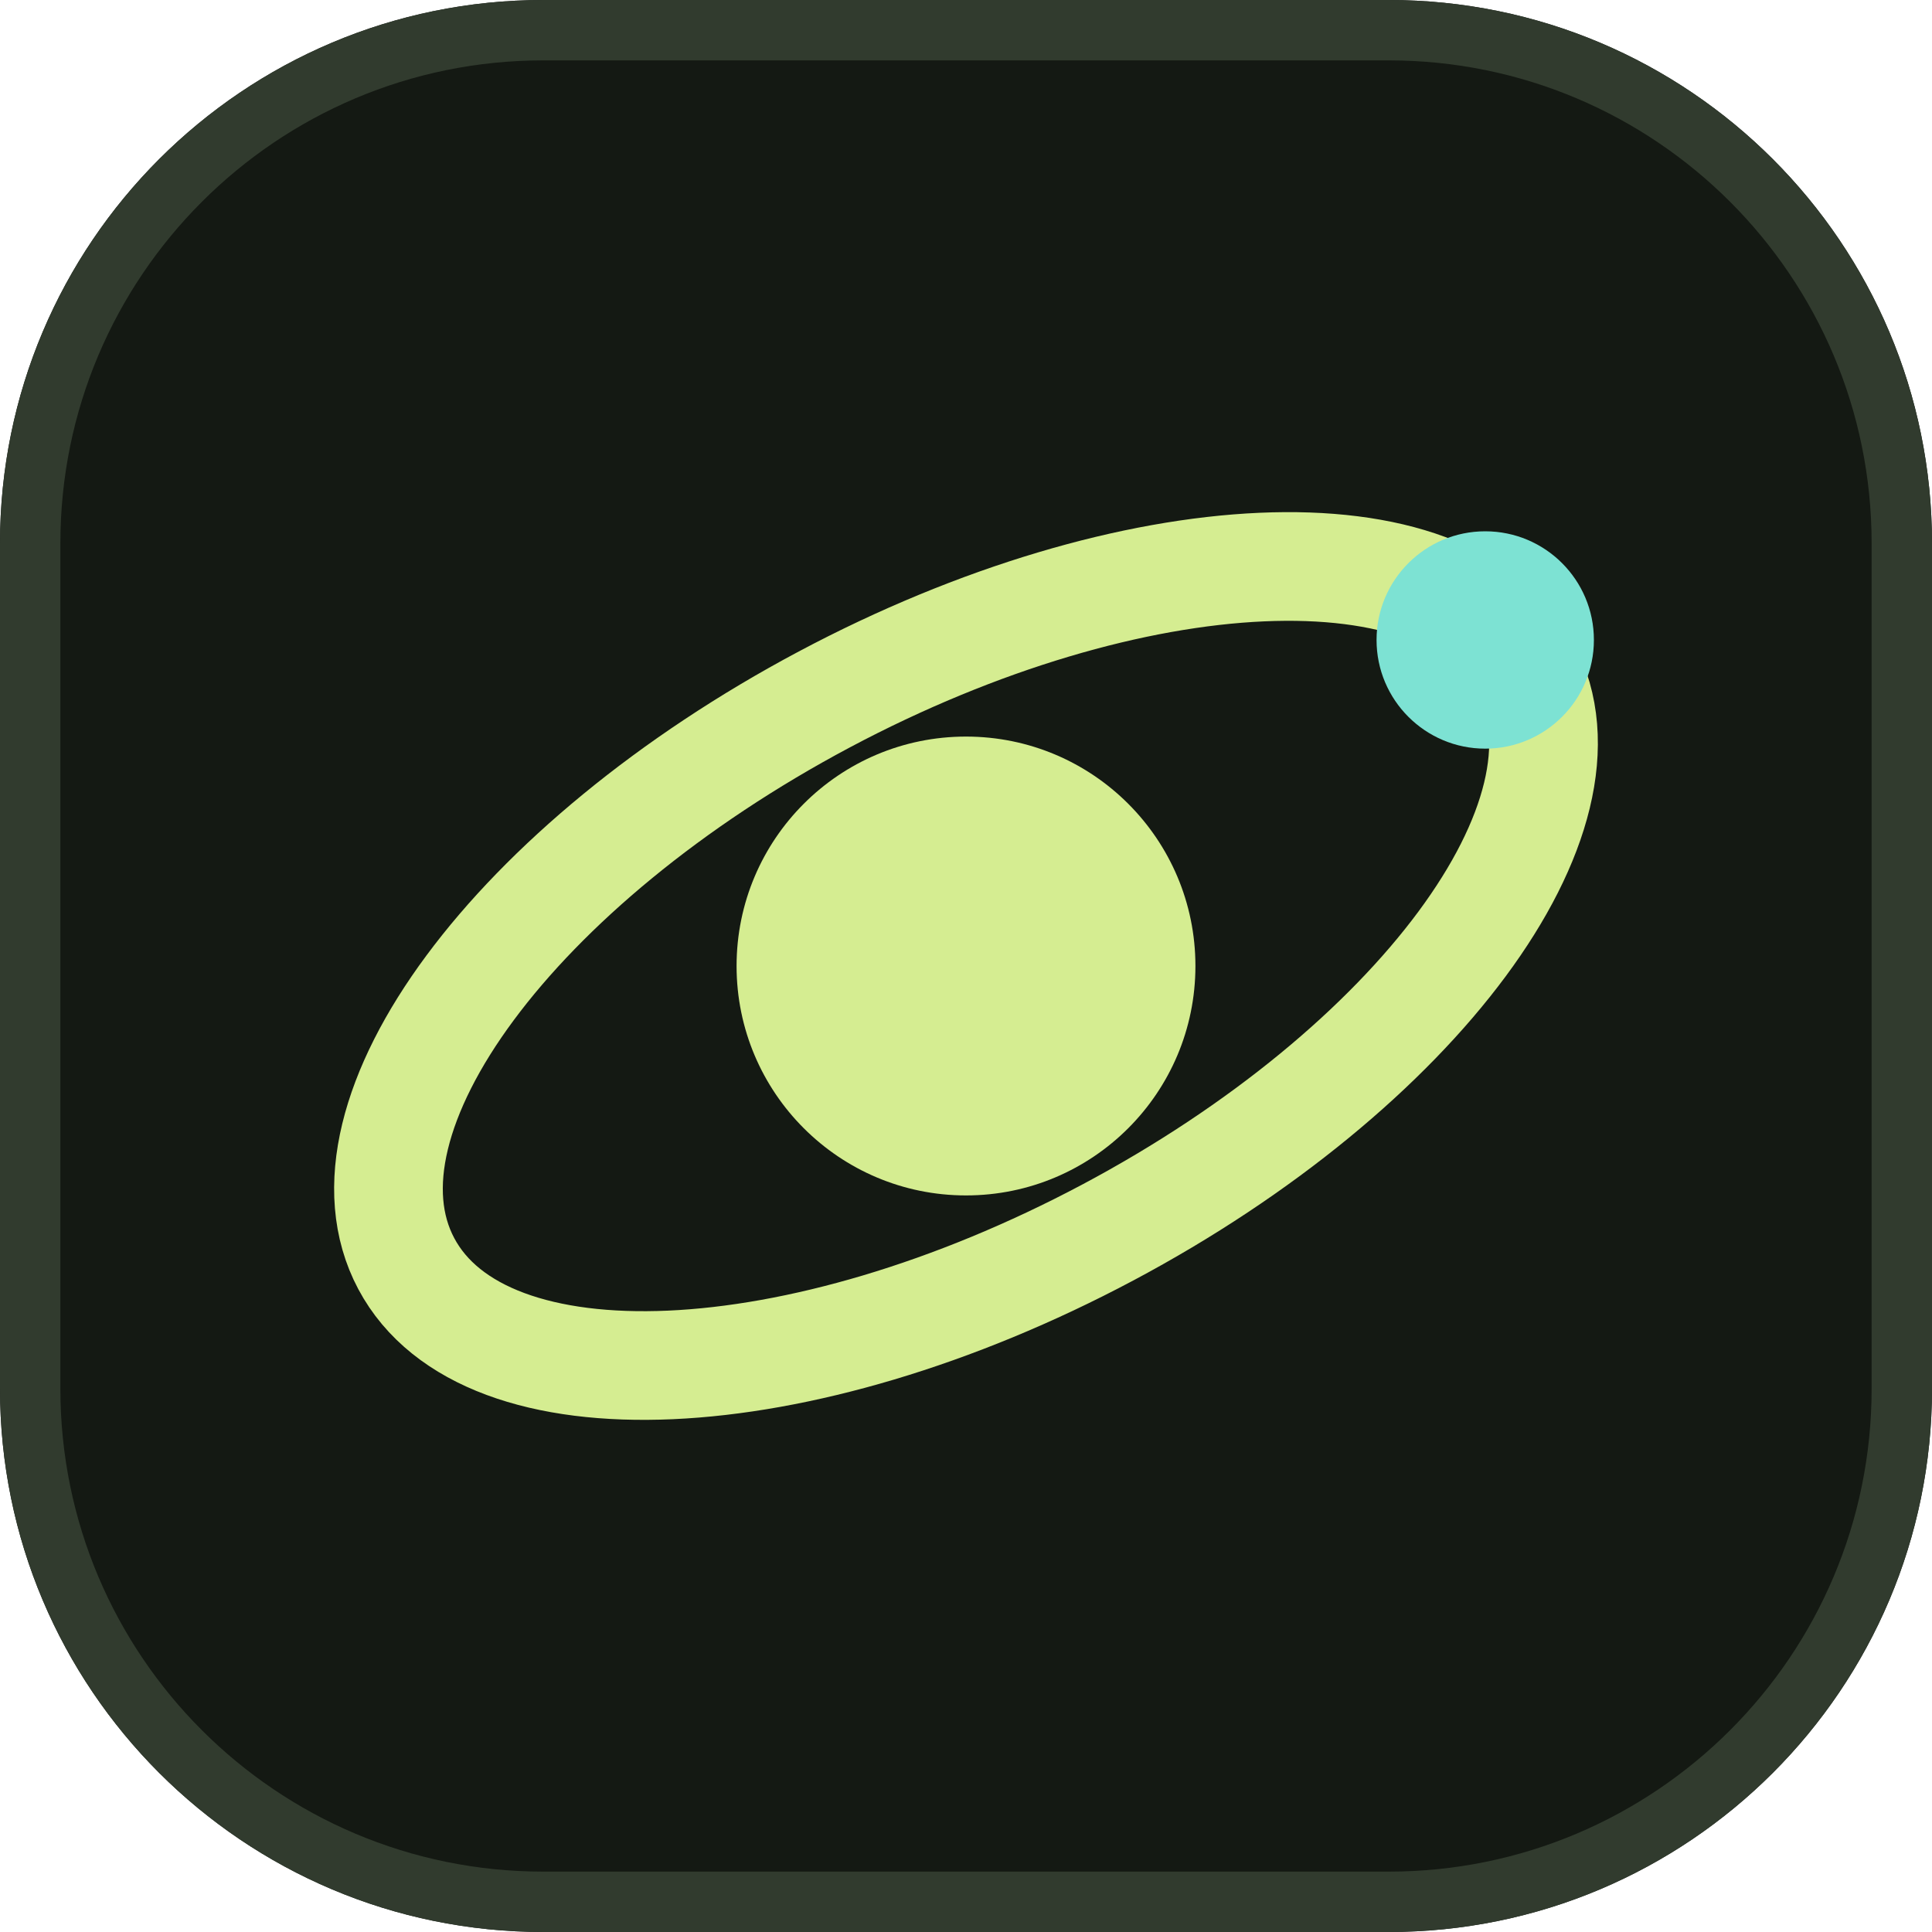
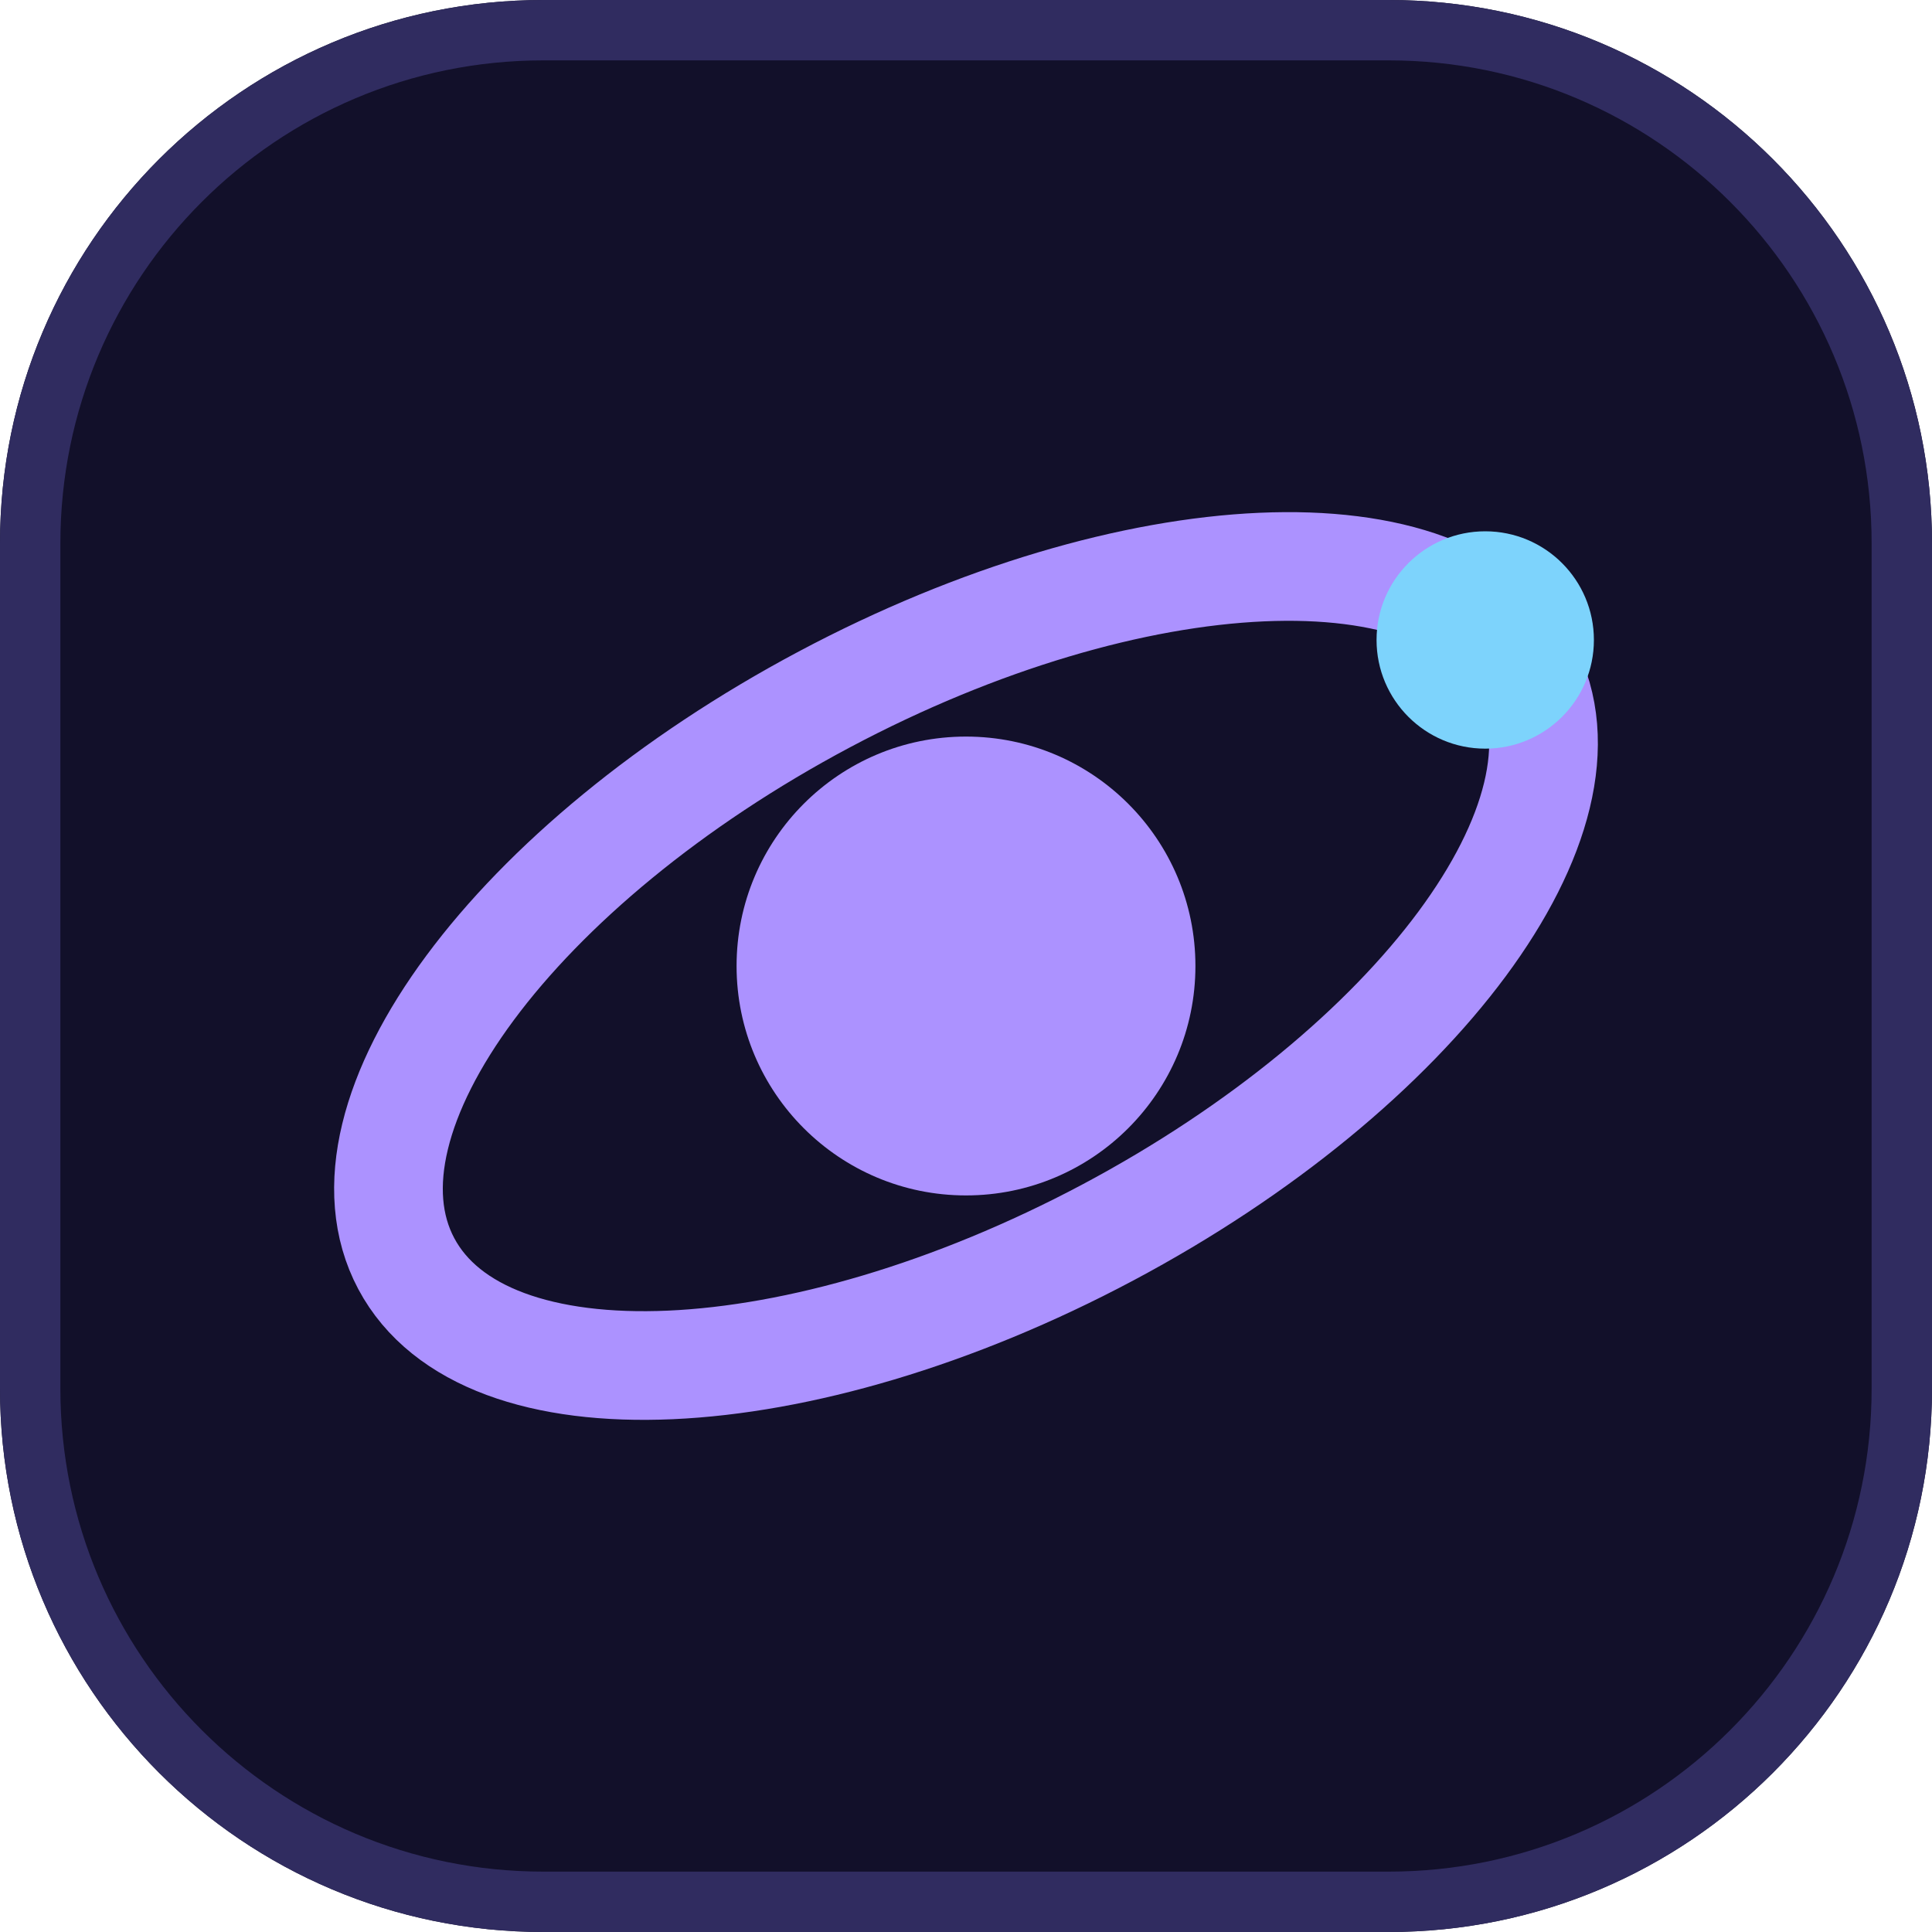
<svg xmlns="http://www.w3.org/2000/svg" viewBox="0 0 32 32" fill="none">
-   <rect width="32" height="32" rx="9" fill="#141913" />
-   <rect x="0.5" y="0.5" width="31" height="31" rx="8.5" stroke="#313b2e" />
-   <ellipse cx="16" cy="16" rx="10.5" ry="5" transform="rotate(-28 16 16)" stroke="#D5ED91" stroke-width="1.8" />
-   <circle cx="16" cy="16" r="3.8" fill="#D5ED91" />
-   <circle cx="24.6" cy="10.6" r="1.8" fill="#7de2d3" />
+   <rect width="32" height="32" rx="9" fill="#12102A" />
+   <rect x="0.5" y="0.5" width="31" height="31" rx="8.5" stroke="#302C60" />
+   <ellipse cx="16" cy="16" rx="10.5" ry="5" transform="rotate(-28 16 16)" stroke="#AC92FF" stroke-width="1.8" />
+   <circle cx="16" cy="16" r="3.8" fill="#AC92FF" />
+   <circle cx="24.6" cy="10.6" r="1.8" fill="#7DD3FC" />
</svg>
